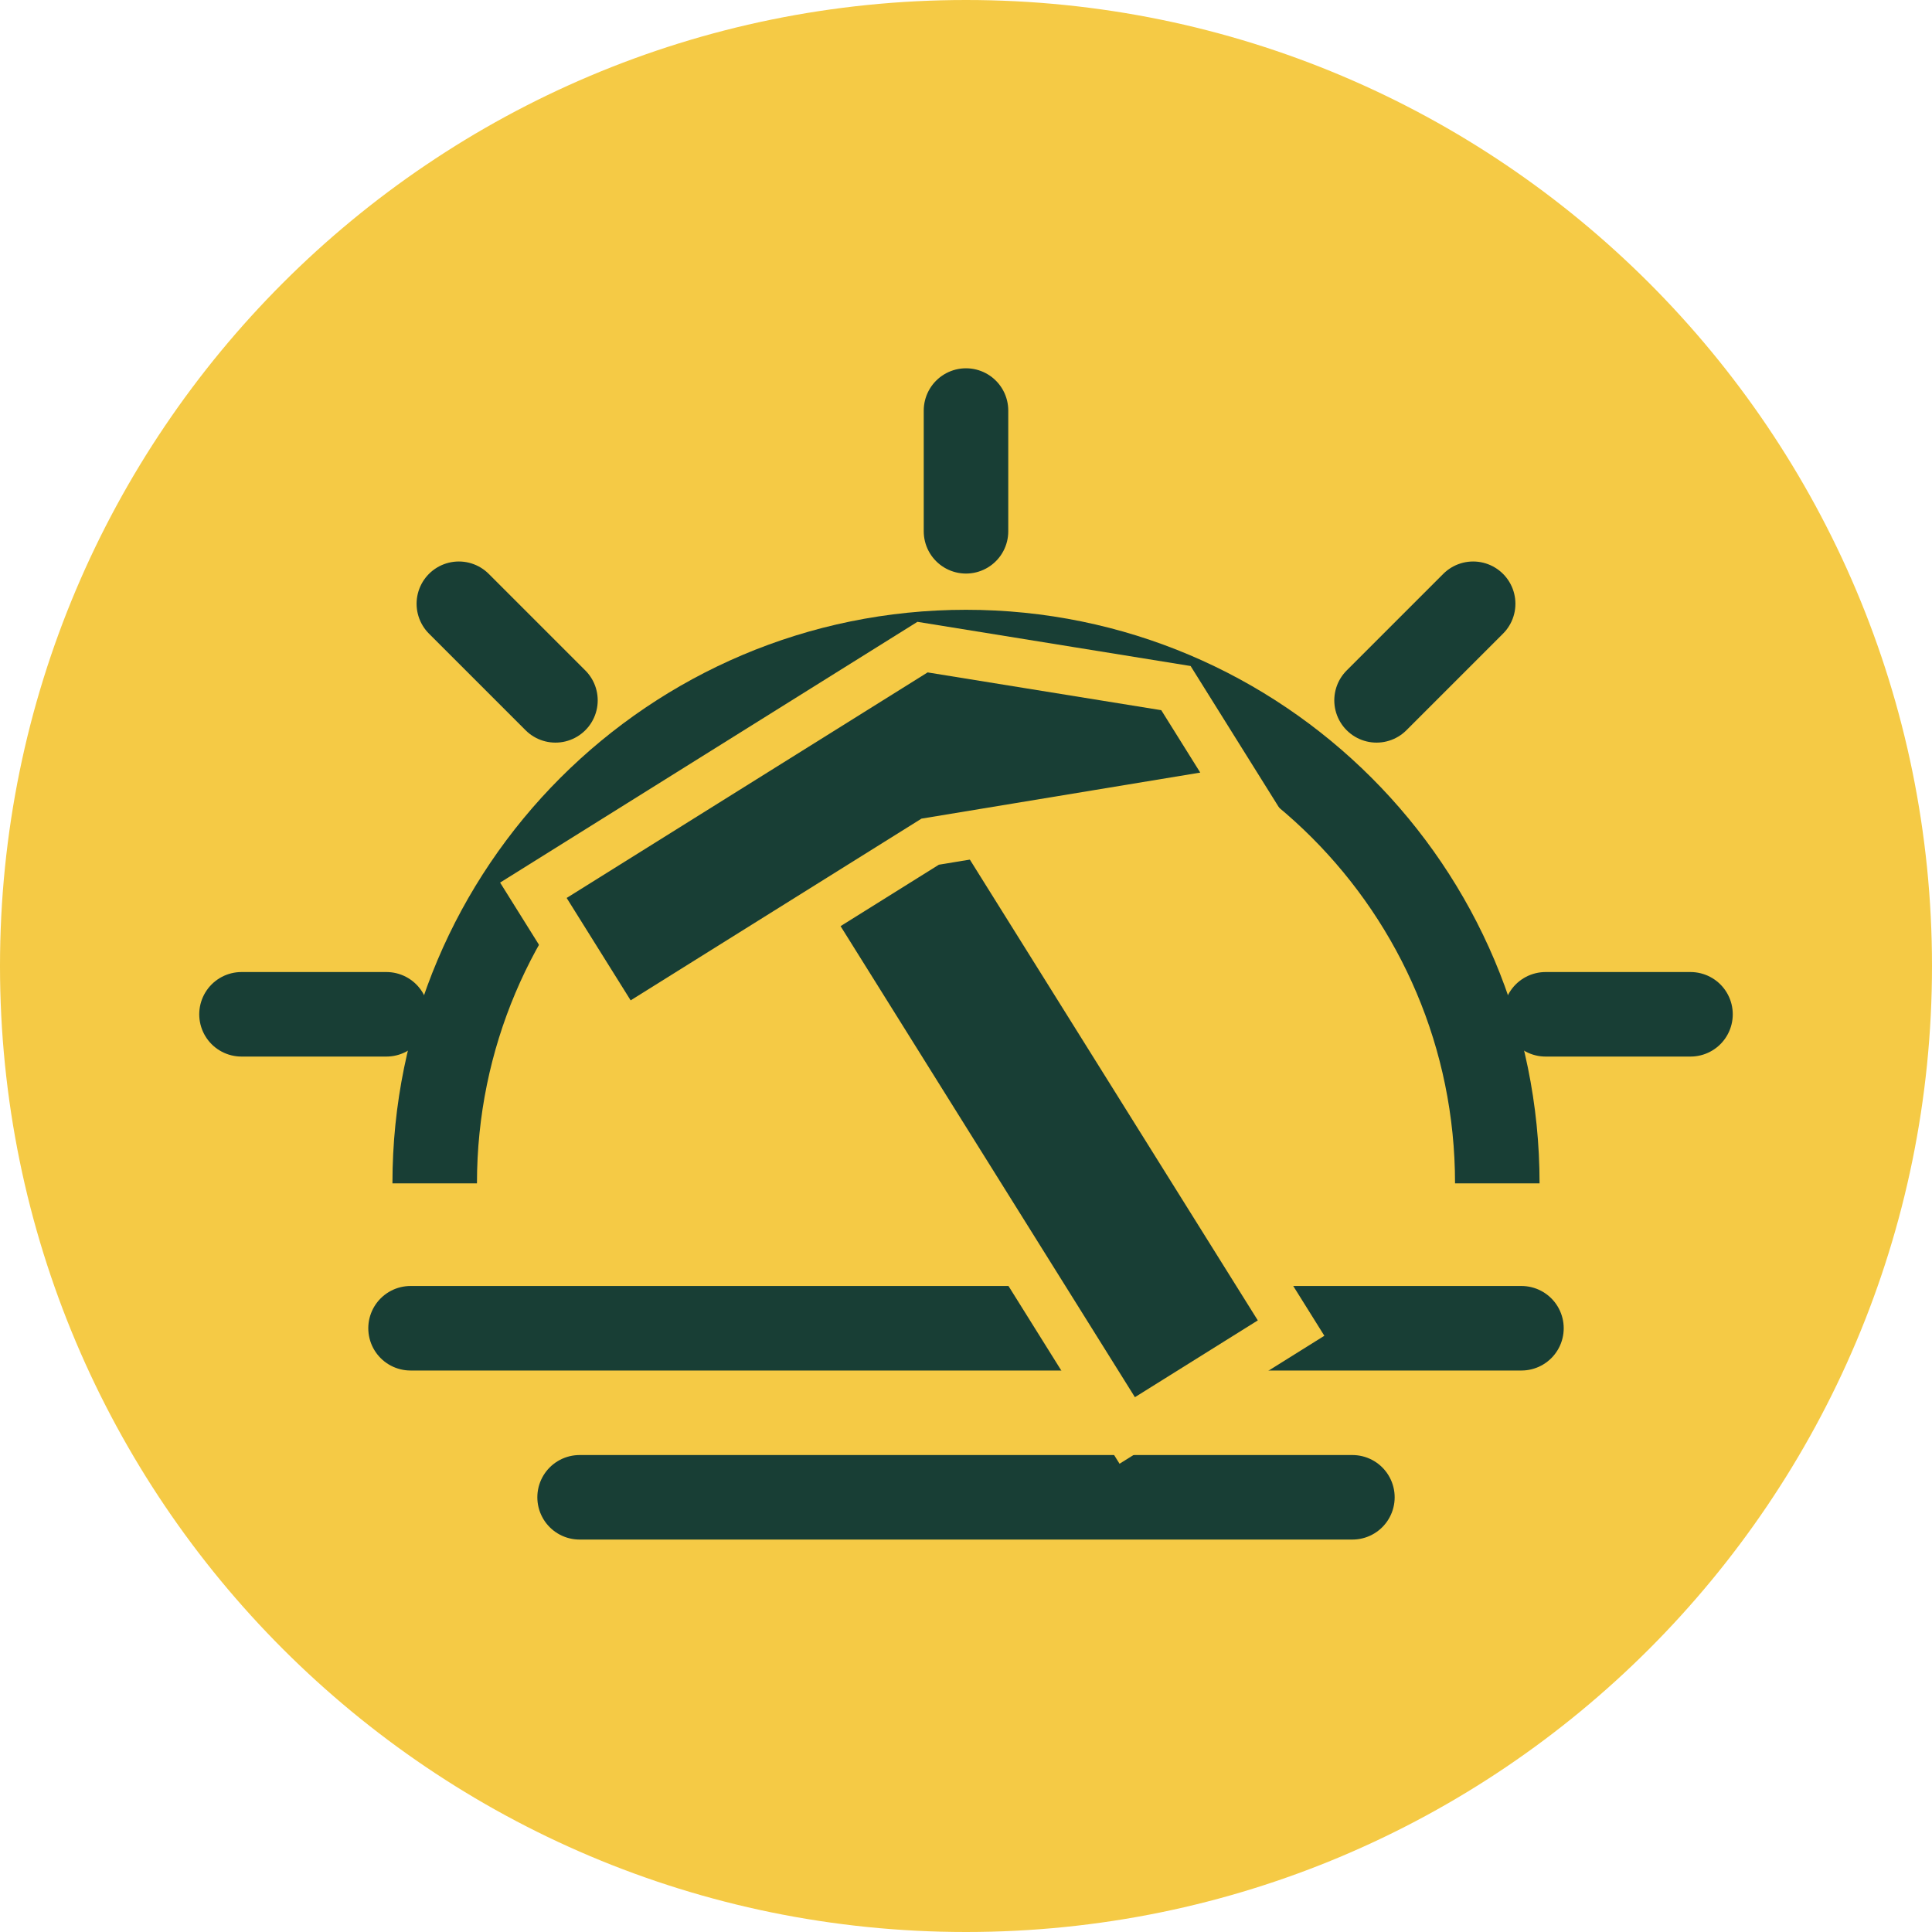
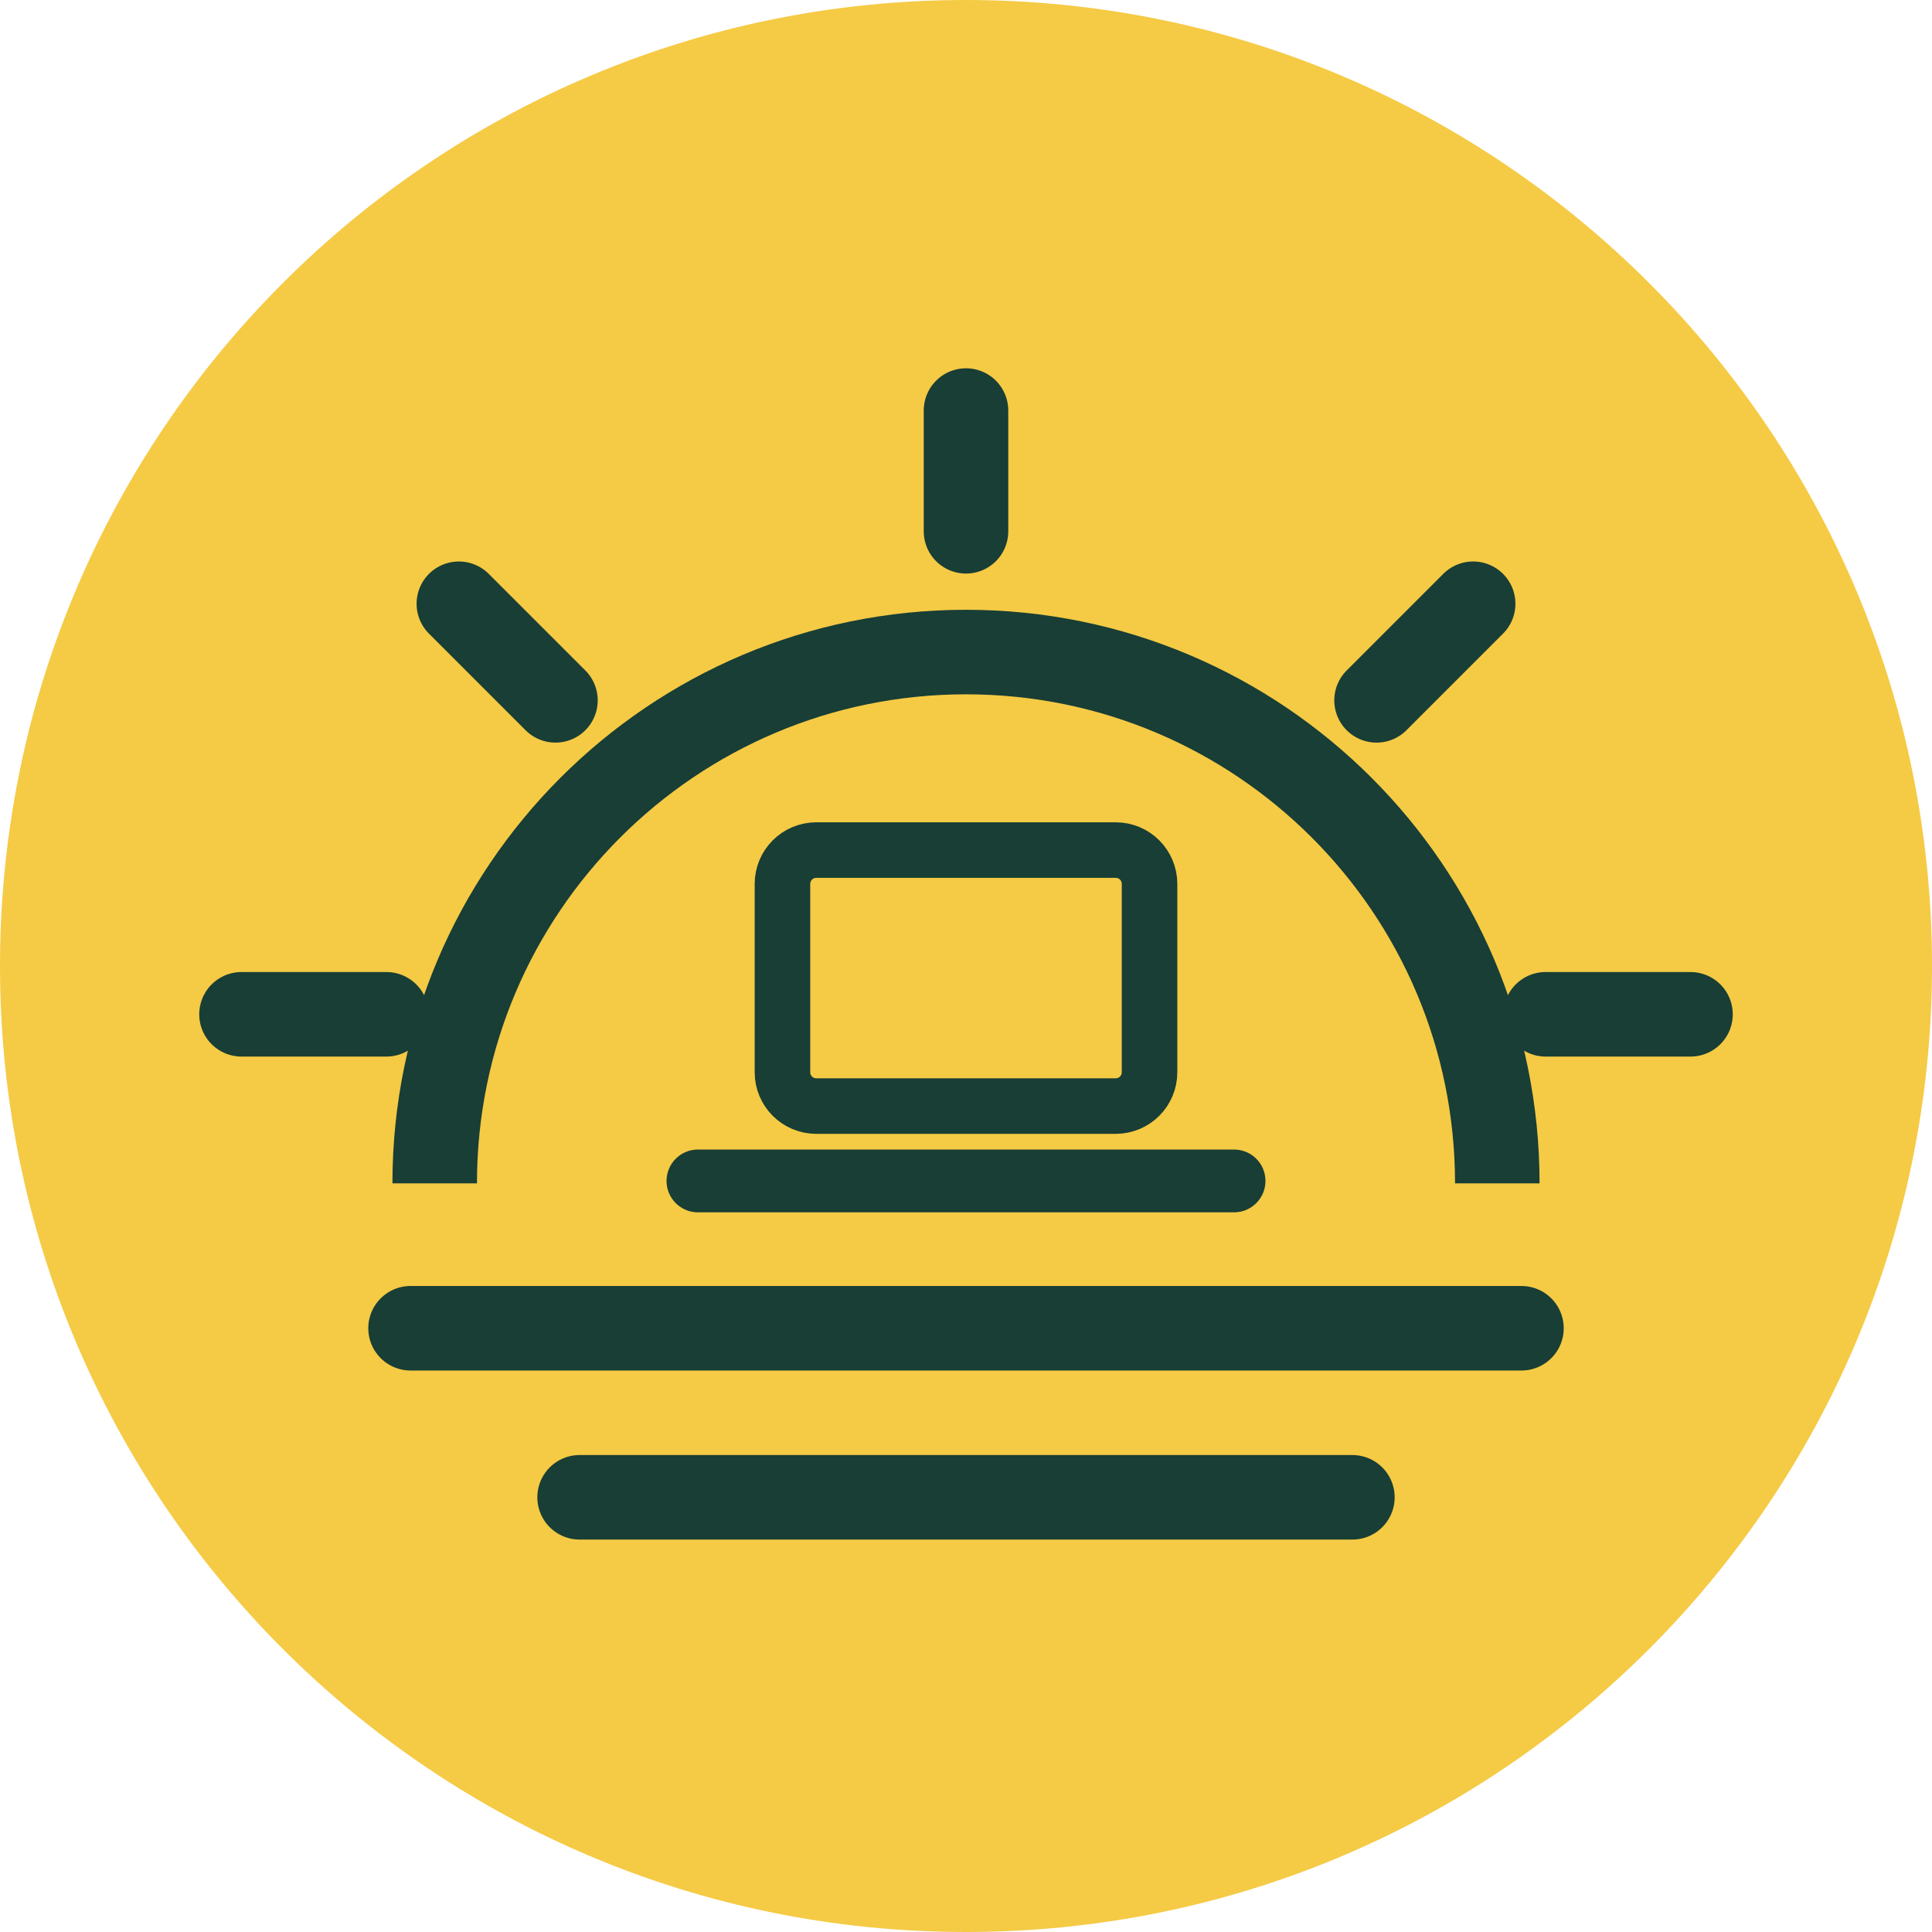
<svg xmlns="http://www.w3.org/2000/svg" viewBox="0 0 80 80" fill="none">
  <rect width="80" height="80" rx="40" fill="#F5CA45" />
  <path d="M18 49a22 22 0 0 1 44 0" stroke="#183E35" stroke-width="3.5" />
  <path d="M40 17v5M19 25l4 4M10 42h6M61 25l-4 4M70 42h-6M17 55h46M24 62h32" stroke="#183E35" stroke-width="3.5" stroke-linecap="round" />
-   <g transform="rotate(-32 40 41)">
-     <path d="M36 34h8v26h-8z" fill="#183E35" stroke="#F5CA45" stroke-width="2" />
-     <path d="M27 28h19l8 7v5l-12-5H27z" fill="#183E35" stroke="#F5CA45" stroke-width="2" />
-   </g>
+   <rect x="32.4" y="35.2" width="15.2" height="10.6" rx="1.4" stroke="#183E35" stroke-width="2.3" />
+   <rect x="27.6" y="47.6" width="24.8" height="2.6" rx="1.3" fill="#183E35" />
</svg>
